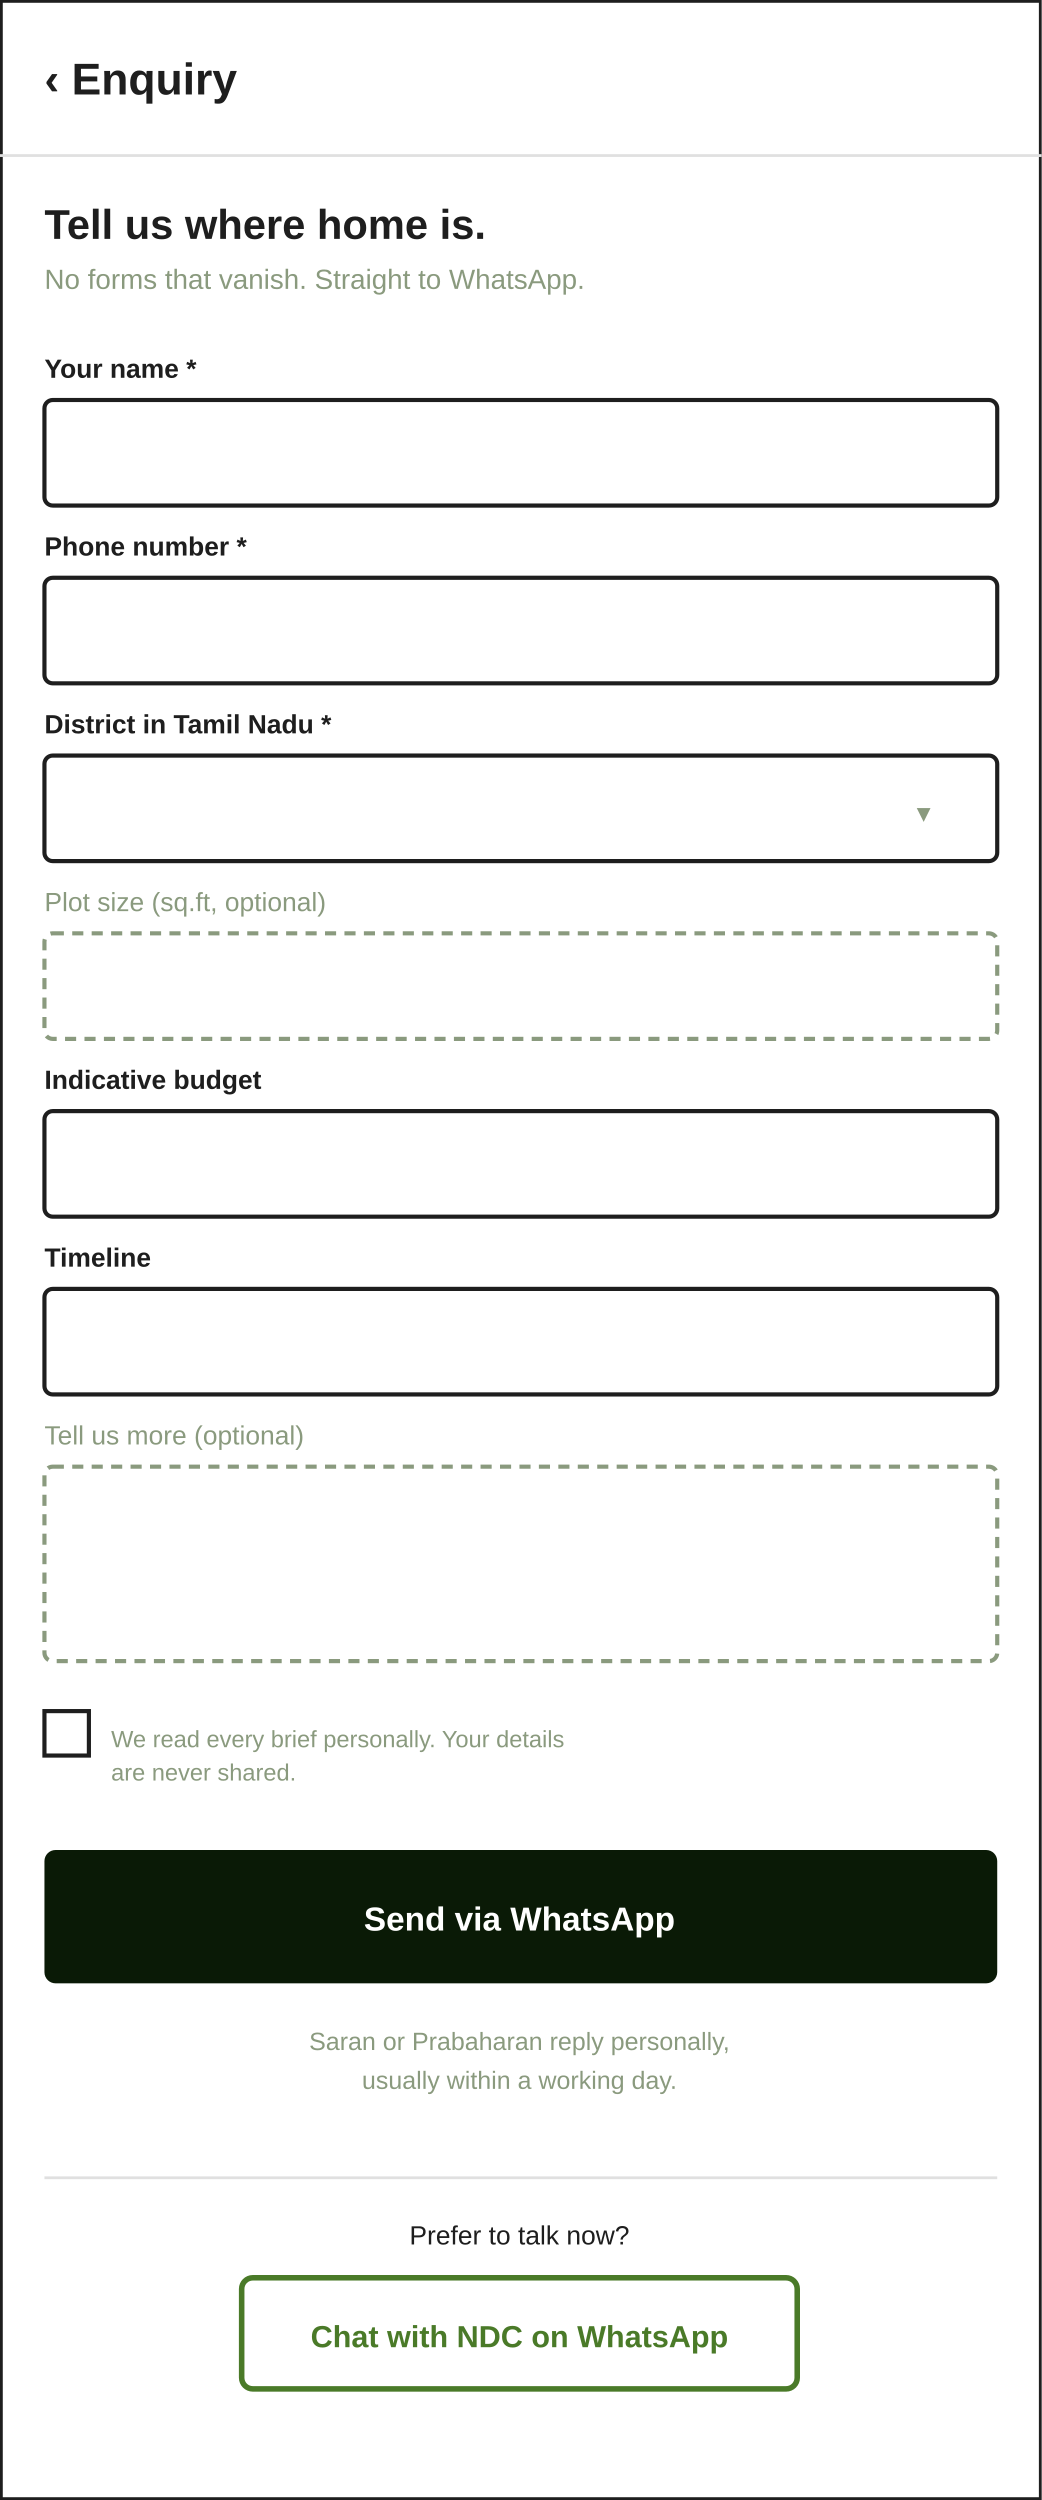
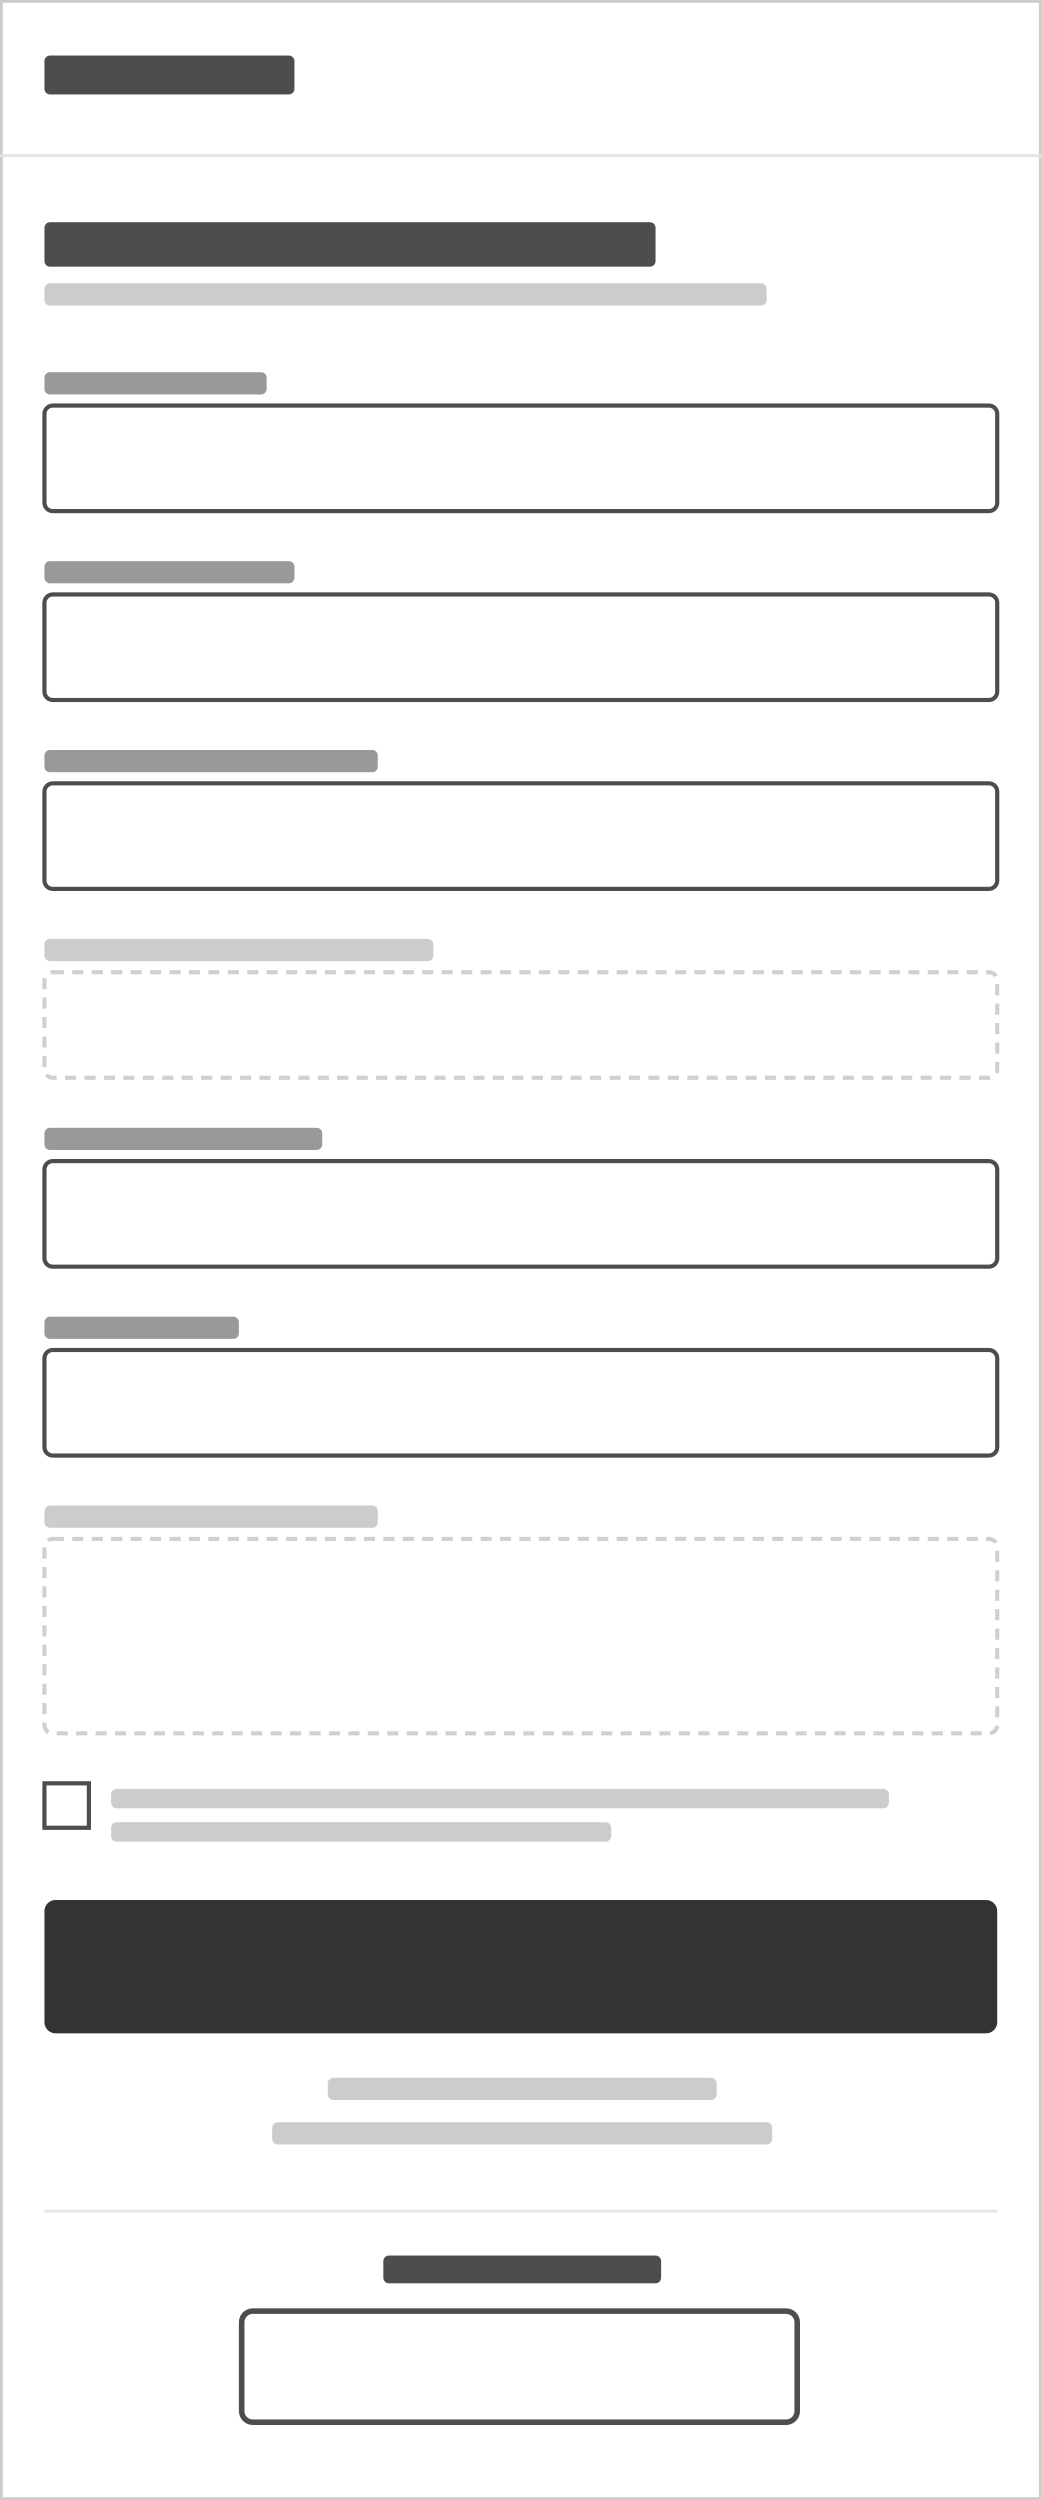
- <svg xmlns="http://www.w3.org/2000/svg" viewBox="0 0 375 900" font-family="'DM Sans', Arial, sans-serif">
-   <rect x="0.5" y="0.5" width="374" height="899" fill="#ffffff" stroke="#1E1E1E" />
-   <text x="16" y="34" font-size="16" font-weight="700" fill="#1E1E1E">‹ Enquiry</text>
-   <line x1="0" y1="56" x2="375" y2="56" stroke="#E0E0E0" />
-   <text x="16" y="86" font-size="15" font-weight="700" fill="#1E1E1E">Tell us where home is.</text>
-   <text x="16" y="104" font-size="10" fill="#8A9A7E">No forms that vanish. Straight to WhatsApp.</text>
-   <text x="16" y="136" font-size="9.5" font-weight="700" fill="#1E1E1E">Your name *</text>
-   <rect x="16" y="144" width="343" height="38" rx="3" fill="#ffffff" stroke="#1E1E1E" stroke-width="1.5" />
-   <text x="16" y="200" font-size="9.5" font-weight="700" fill="#1E1E1E">Phone number *</text>
-   <rect x="16" y="208" width="343" height="38" rx="3" fill="#ffffff" stroke="#1E1E1E" stroke-width="1.5" />
-   <text x="16" y="264" font-size="9.5" font-weight="700" fill="#1E1E1E">District in Tamil Nadu *</text>
-   <rect x="16" y="272" width="343" height="38" rx="3" fill="#ffffff" stroke="#1E1E1E" stroke-width="1.5" />
-   <text x="330" y="296" font-size="10" fill="#8A9A7E">▾</text>
-   <text x="16" y="328" font-size="9.5" fill="#8A9A7E">Plot size (sq.ft, optional)</text>
-   <rect x="16" y="336" width="343" height="38" rx="3" fill="#ffffff" stroke="#8A9A7E" stroke-width="1.5" stroke-dasharray="4 3" />
-   <text x="16" y="392" font-size="9.5" font-weight="700" fill="#1E1E1E">Indicative budget</text>
-   <rect x="16" y="400" width="343" height="38" rx="3" fill="#ffffff" stroke="#1E1E1E" stroke-width="1.5" />
-   <text x="16" y="456" font-size="9.5" font-weight="700" fill="#1E1E1E">Timeline</text>
-   <rect x="16" y="464" width="343" height="38" rx="3" fill="#ffffff" stroke="#1E1E1E" stroke-width="1.5" />
-   <text x="16" y="520" font-size="9.5" fill="#8A9A7E">Tell us more (optional)</text>
-   <rect x="16" y="528" width="343" height="70" rx="3" fill="#ffffff" stroke="#8A9A7E" stroke-width="1.5" stroke-dasharray="4 3" />
-   <rect x="16" y="616" width="16" height="16" fill="#ffffff" stroke="#1E1E1E" stroke-width="1.5" />
-   <text x="40" y="629" font-size="8.5" fill="#8A9A7E">We read every brief personally. Your details</text>
-   <text x="40" y="641" font-size="8.5" fill="#8A9A7E">are never shared.</text>
-   <rect x="16" y="666" width="343" height="48" rx="4" fill="#0A1A06" />
-   <text x="187" y="695" text-anchor="middle" fill="#ffffff" font-size="12" font-weight="700">Send via WhatsApp</text>
-   <text x="187" y="738" text-anchor="middle" font-size="9" fill="#8A9A7E">Saran or Prabaharan reply personally,</text>
-   <text x="187" y="752" text-anchor="middle" font-size="9" fill="#8A9A7E">usually within a working day.</text>
-   <line x1="16" y1="784" x2="359" y2="784" stroke="#E0E0E0" />
-   <text x="187" y="808" text-anchor="middle" font-size="9.5" fill="#1E1E1E">Prefer to talk now?</text>
-   <rect x="87" y="820" width="200" height="40" rx="4" fill="#ffffff" stroke="#4A7A28" stroke-width="2" />
-   <text x="187" y="845" text-anchor="middle" fill="#4A7A28" font-size="11" font-weight="700">Chat with NDC on WhatsApp</text>
+ <svg xmlns="http://www.w3.org/2000/svg" viewBox="0 0 375 900">
+   <rect x="0.5" y="0.5" width="374" height="899" fill="#ffffff" stroke="#CCCCCC" />
+   <rect x="16" y="20" width="90" height="14" rx="2" fill="#4D4D4D" />
+   <line x1="0" y1="56" x2="375" y2="56" stroke="#E5E5E5" />
+   <rect x="16" y="80" width="220" height="16" rx="2" fill="#4D4D4D" />
+   <rect x="16" y="102" width="260" height="8" rx="2" fill="#CCCCCC" />
+   <rect x="16" y="134" width="80" height="8" rx="2" fill="#999999" />
+   <rect x="16" y="146" width="343" height="38" rx="3" fill="#ffffff" stroke="#4D4D4D" stroke-width="1.5" />
+   <rect x="16" y="202" width="90" height="8" rx="2" fill="#999999" />
+   <rect x="16" y="214" width="343" height="38" rx="3" fill="#ffffff" stroke="#4D4D4D" stroke-width="1.5" />
+   <rect x="16" y="270" width="120" height="8" rx="2" fill="#999999" />
+   <rect x="16" y="282" width="343" height="38" rx="3" fill="#ffffff" stroke="#4D4D4D" stroke-width="1.5" />
+   <rect x="16" y="338" width="140" height="8" rx="2" fill="#CCCCCC" />
+   <rect x="16" y="350" width="343" height="38" rx="3" fill="#ffffff" stroke="#D0D0D0" stroke-width="1.5" stroke-dasharray="4 3" />
+   <rect x="16" y="406" width="100" height="8" rx="2" fill="#999999" />
+   <rect x="16" y="418" width="343" height="38" rx="3" fill="#ffffff" stroke="#4D4D4D" stroke-width="1.5" />
+   <rect x="16" y="474" width="70" height="8" rx="2" fill="#999999" />
+   <rect x="16" y="486" width="343" height="38" rx="3" fill="#ffffff" stroke="#4D4D4D" stroke-width="1.5" />
+   <rect x="16" y="542" width="120" height="8" rx="2" fill="#CCCCCC" />
+   <rect x="16" y="554" width="343" height="70" rx="3" fill="#ffffff" stroke="#D0D0D0" stroke-width="1.5" stroke-dasharray="4 3" />
+   <rect x="16" y="642" width="16" height="16" fill="#ffffff" stroke="#4D4D4D" stroke-width="1.5" />
+   <rect x="40" y="644" width="280" height="7" rx="2" fill="#CCCCCC" />
+   <rect x="40" y="656" width="180" height="7" rx="2" fill="#CCCCCC" />
+   <rect x="16" y="684" width="343" height="48" rx="4" fill="#333333" />
+   <rect x="118" y="748" width="140" height="8" rx="2" fill="#CCCCCC" />
+   <rect x="98" y="764" width="180" height="8" rx="2" fill="#CCCCCC" />
+   <line x1="16" y1="796" x2="359" y2="796" stroke="#E5E5E5" />
+   <rect x="138" y="812" width="100" height="10" rx="2" fill="#4D4D4D" />
+   <rect x="87" y="832" width="200" height="40" rx="4" fill="#ffffff" stroke="#4D4D4D" stroke-width="2" />
</svg>
